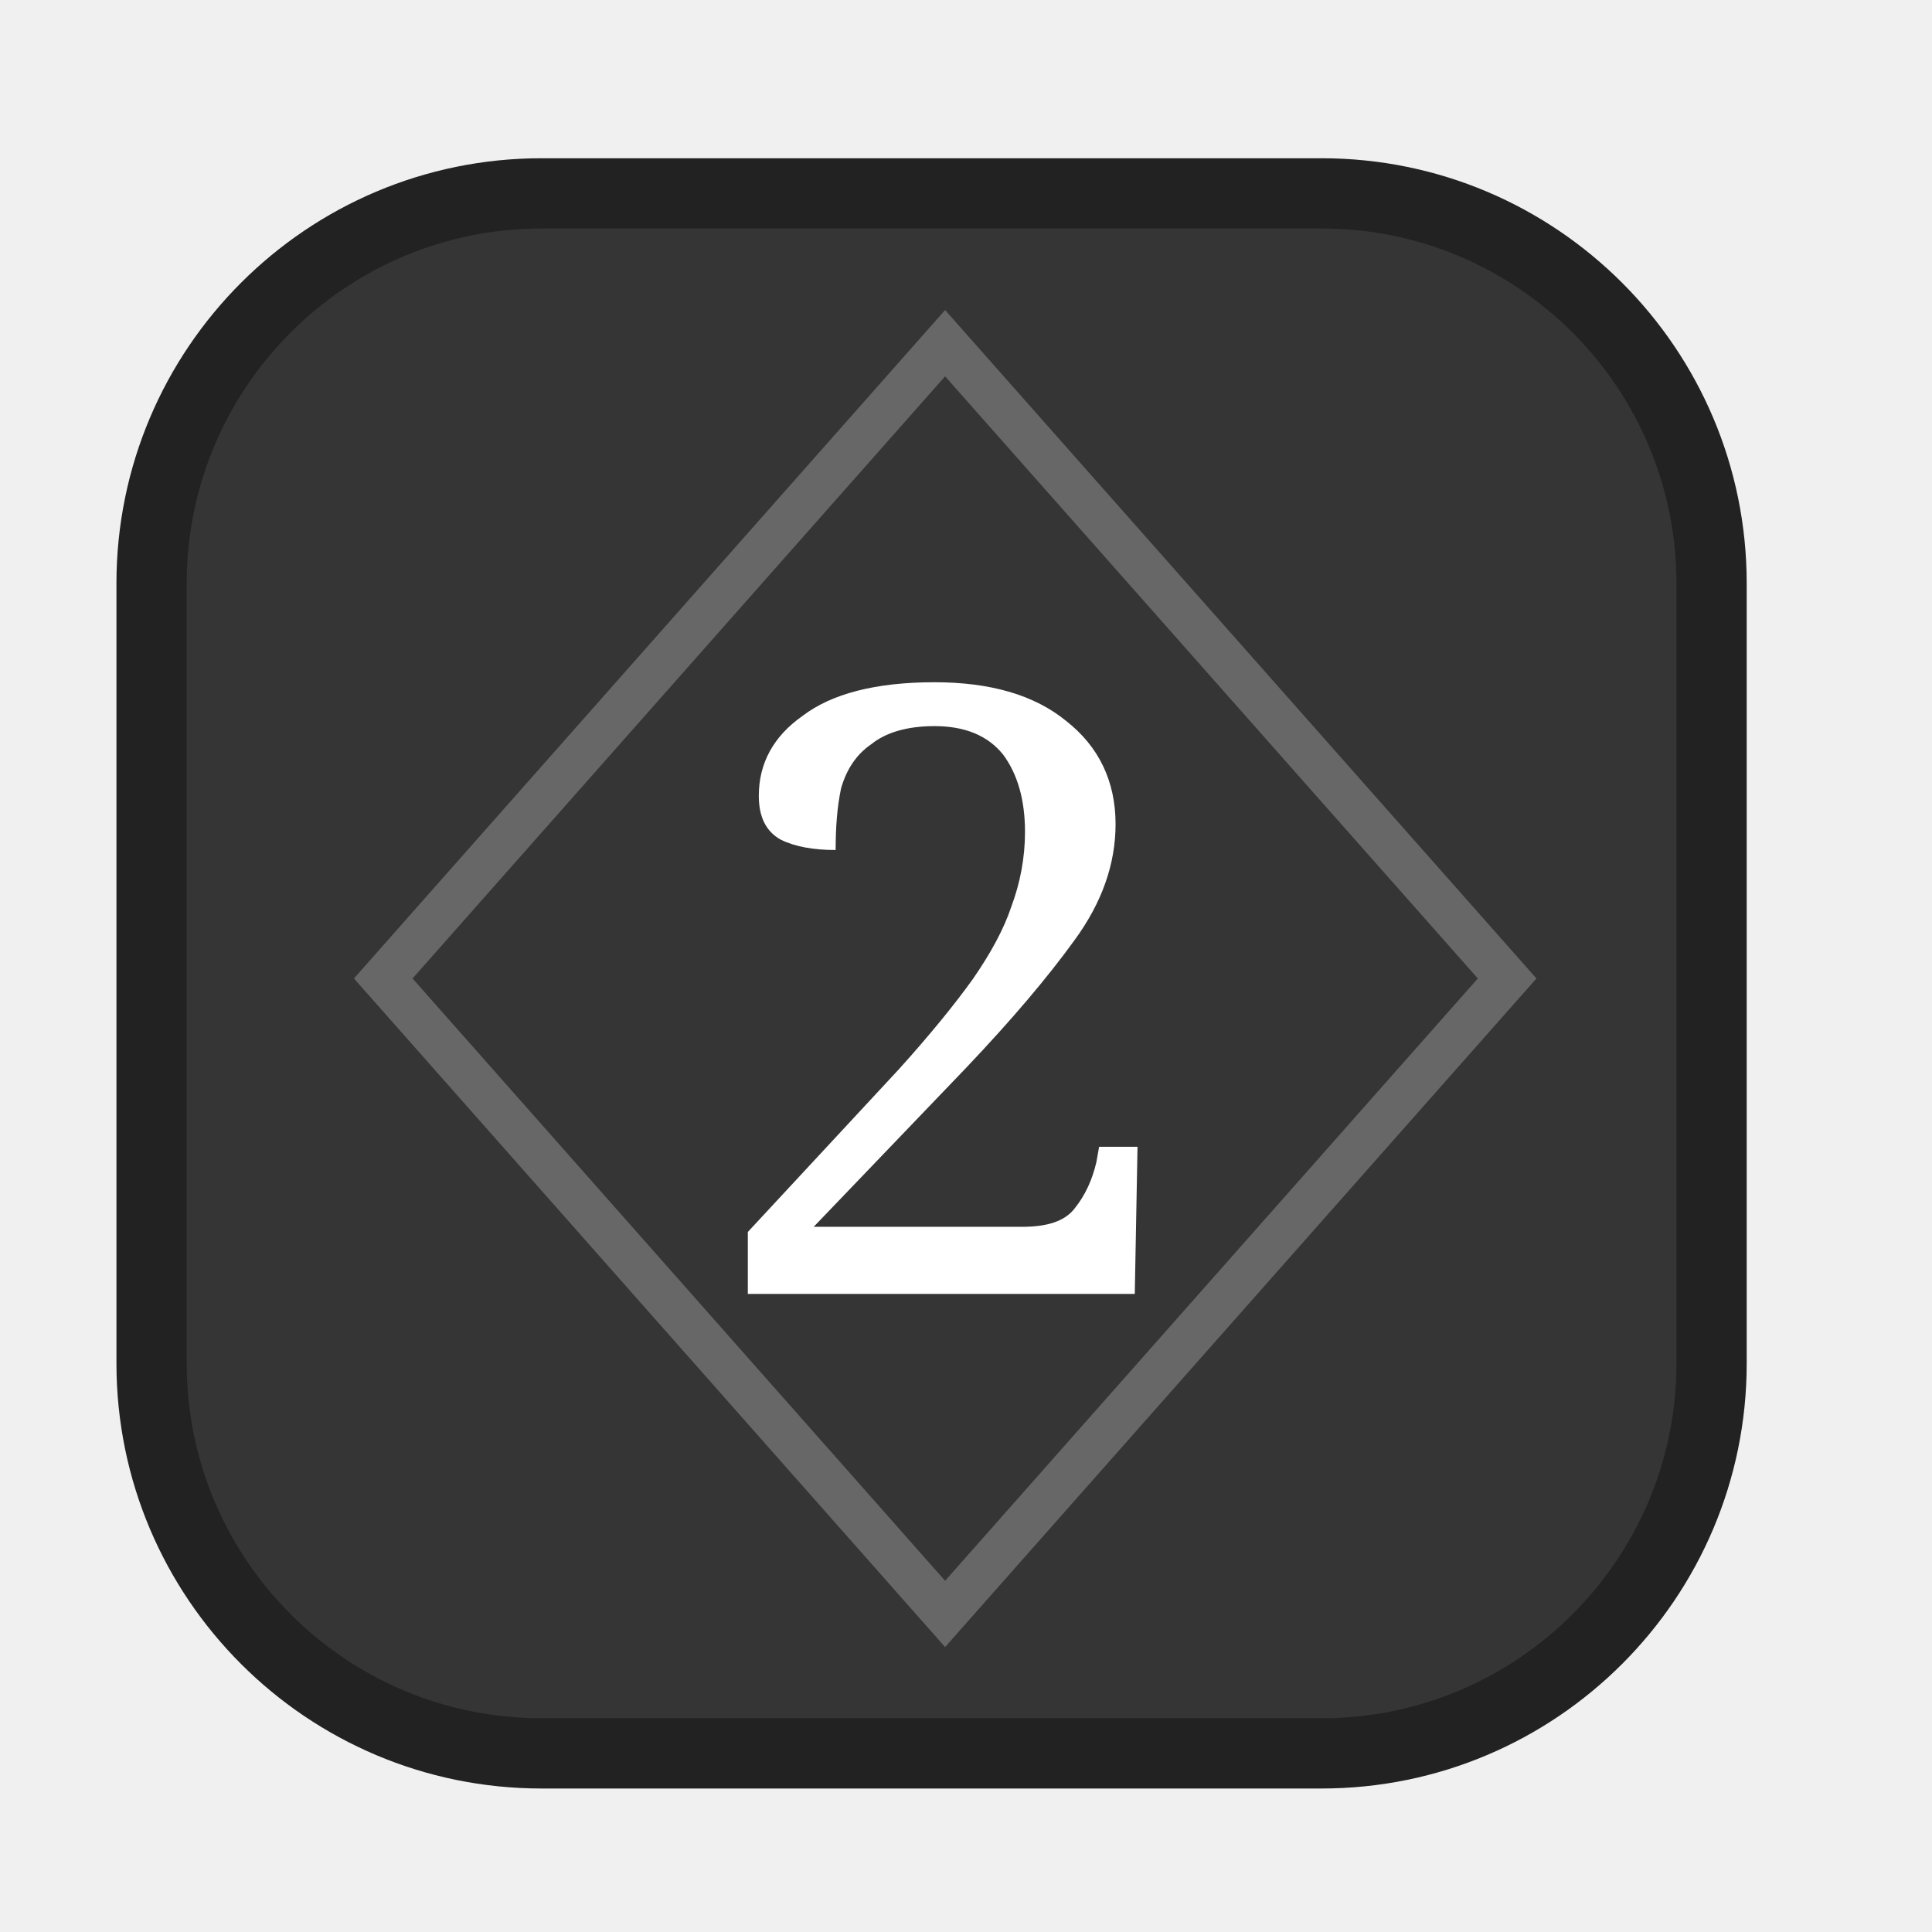
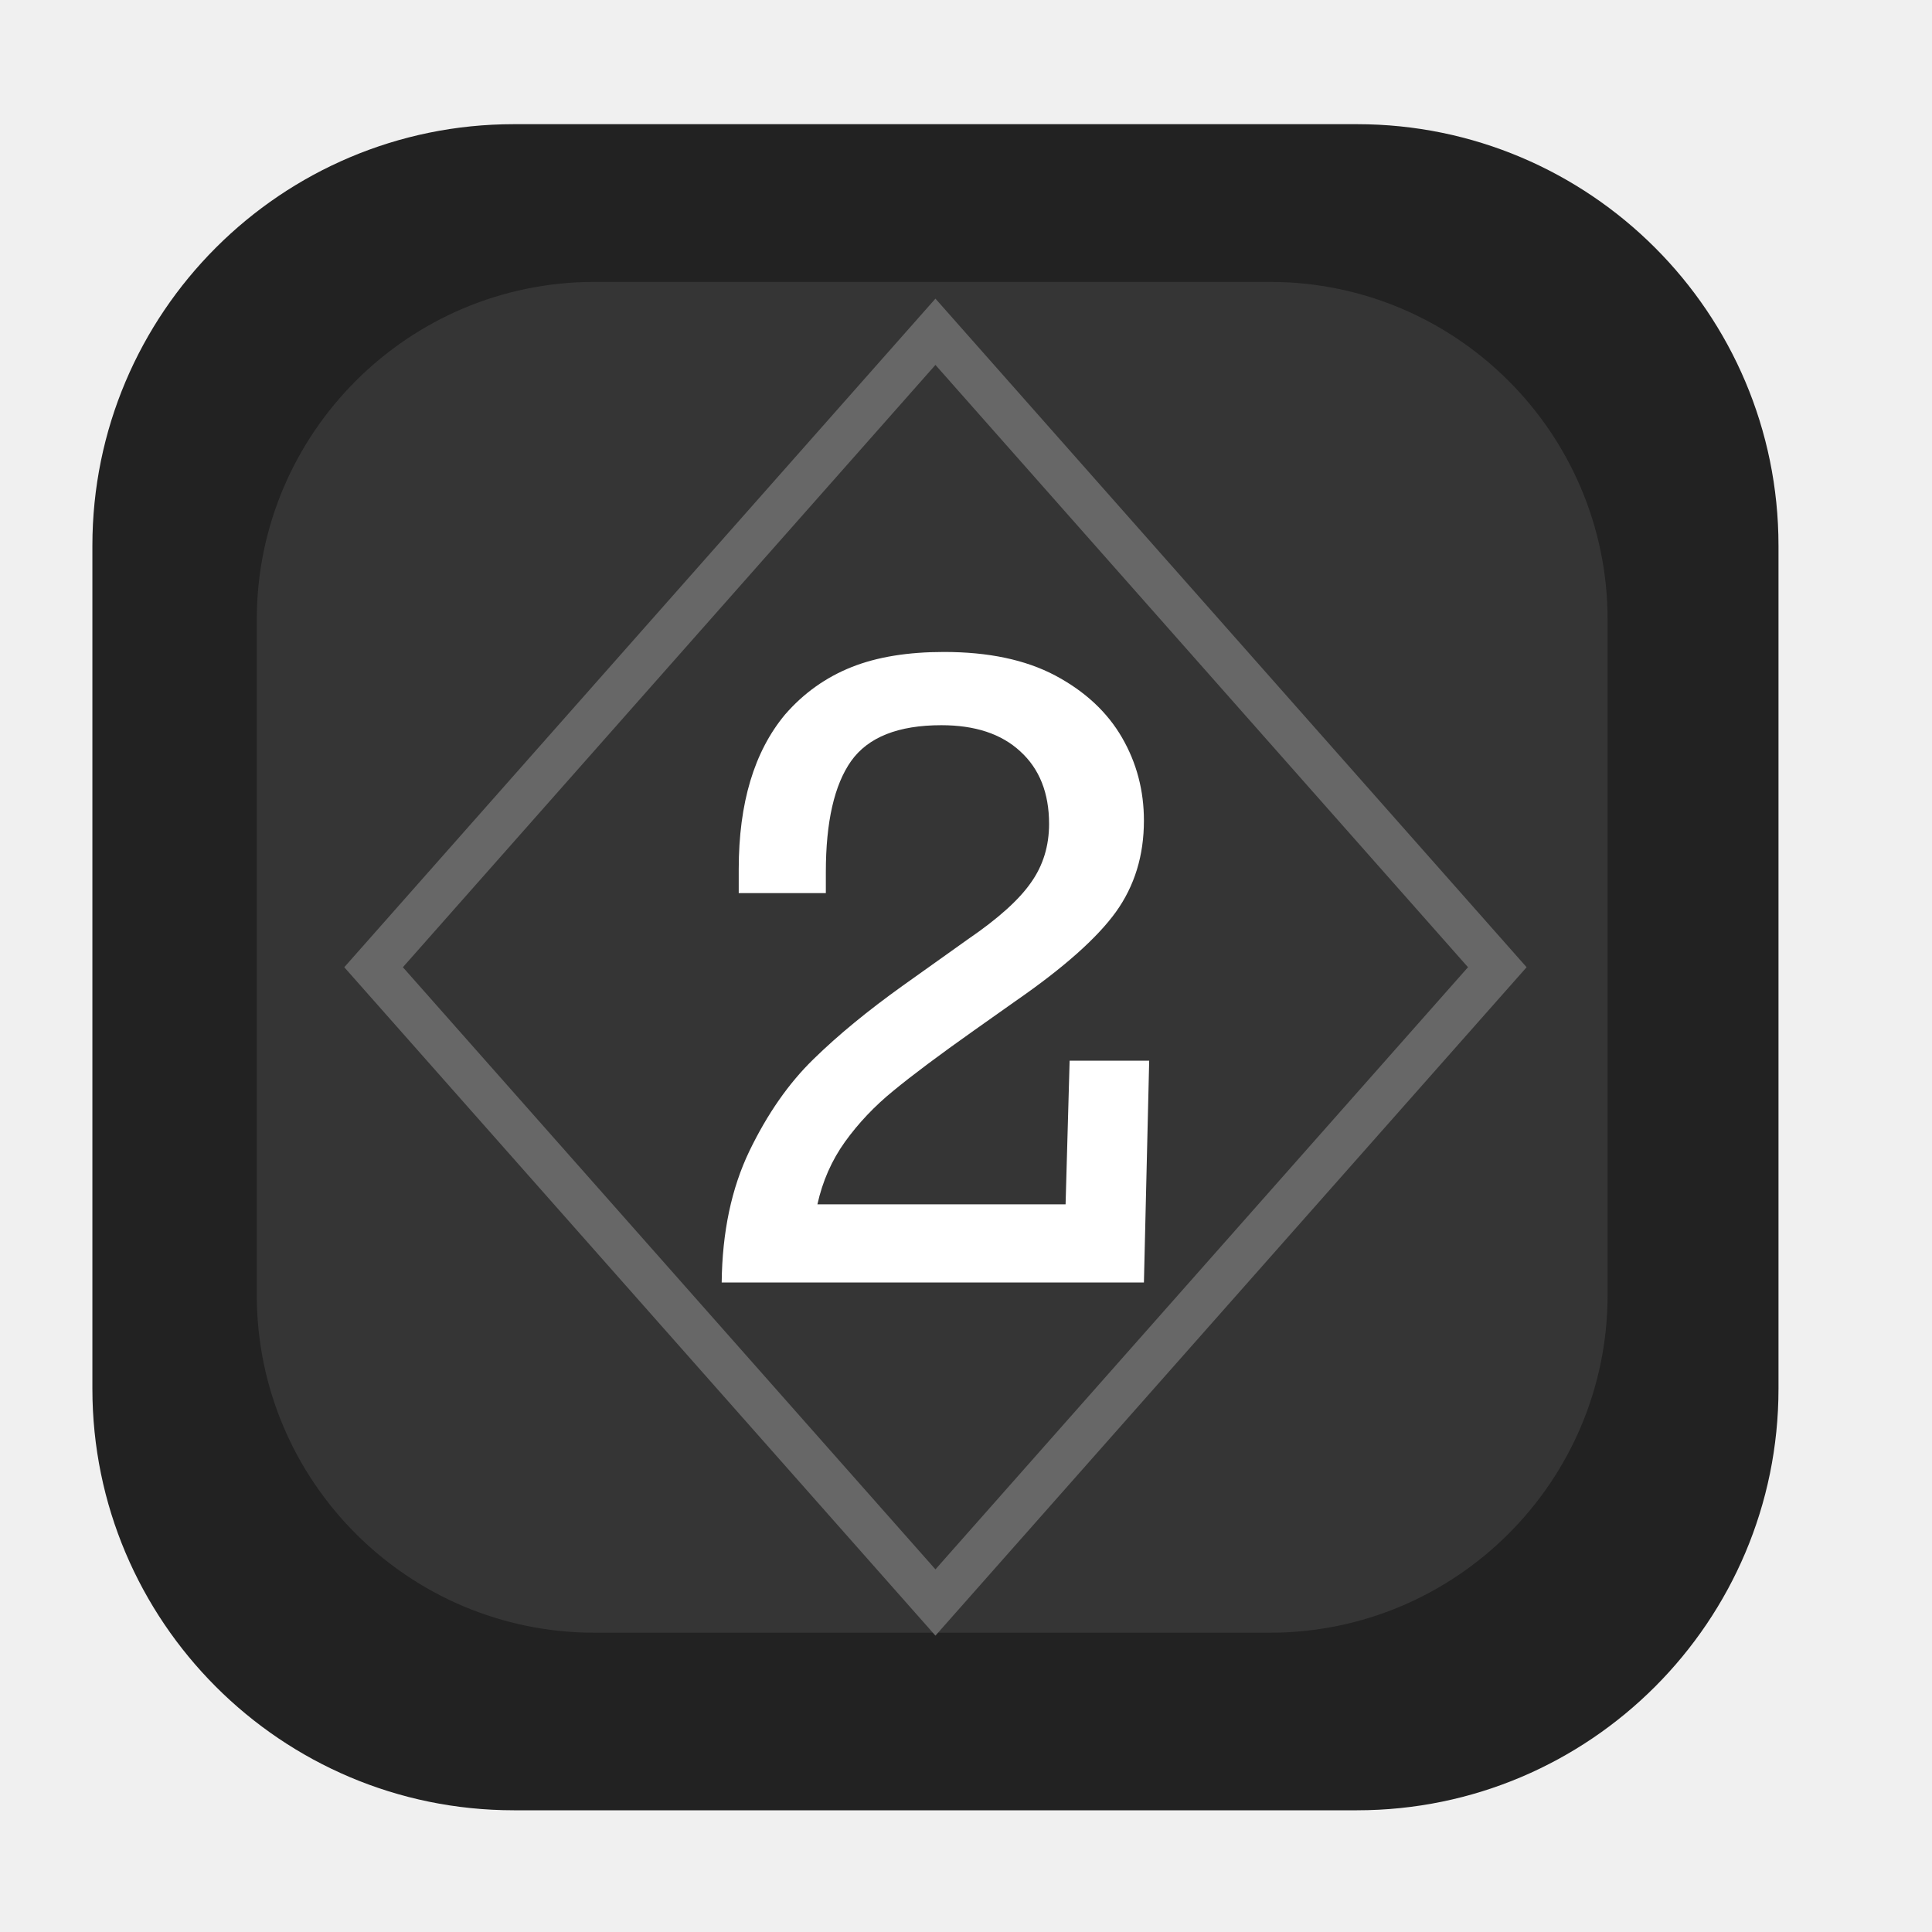
- <svg xmlns="http://www.w3.org/2000/svg" width="100%" height="100%" viewBox="0 0 11 11" version="1.1" xml:space="preserve" style="fill-rule:evenodd;clip-rule:evenodd;stroke-linecap:round;stroke-linejoin:round;stroke-miterlimit:1.5;">
-   <rect id="coriolis_2" x="0.036" y="0.213" width="10.56" height="10.56" style="fill:none;" />
-   <path d="M9.745,3.321l0,4.442c0,1.225 -0.995,2.22 -2.22,2.22l-4.442,0c-1.225,0 -2.22,-0.995 -2.22,-2.22l-0,-4.442c-0,-1.225 0.995,-2.22 2.22,-2.22l4.442,-0c1.225,-0 2.22,0.995 2.22,2.22Z" style="fill:#353535;stroke:#222;stroke-width:0.4px;" />
-   <g transform="matrix(1,0,0,0.940456,2.22045e-16,-1.18159)">
-     <g transform="matrix(5.10391,0,0,5.10391,6.94011,9.08958)" />
-     <text x="3.945px" y="9.09px" style="font-family:'Rockwell-Regular', 'Rockwell', serif;font-size:5.104px;fill:#fff;">2</text>
+ <svg xmlns="http://www.w3.org/2000/svg" width="100%" height="100%" viewBox="0 0 11 11" version="1.1" xml:space="preserve" style="fill-rule:evenodd;clip-rule:evenodd;stroke-linecap:round;stroke-miterlimit:3;">
+   <rect id="coriolis_2" x="0.046" y="0.227" width="10.56" height="10.56" style="fill:none;" />
+   <g>
+     <path d="M10.126,3.107l-0,4.8c-0,1.324 -1.075,2.4 -2.4,2.4l-4.8,-0c-1.325,-0 -2.4,-1.076 -2.4,-2.4l-0,-4.8c-0,-1.325 1.075,-2.4 2.4,-2.4l4.8,-0c1.325,-0 2.4,1.075 2.4,2.4Z" style="fill:#222;" />
+     <path d="M9.153,3.528l-0,3.845c-0,1.061 -0.862,1.923 -1.923,1.923l-3.845,-0c-1.061,-0 -1.923,-0.862 -1.923,-1.923l0,-3.845c0,-1.061 0.862,-1.923 1.923,-1.923l3.845,0c1.061,0 1.923,0.862 1.923,1.923Z" style="fill:#353535;" />
  </g>
-   <path d="M5.381,1.954l3.2,3.617l-3.2,3.618l-3.199,-3.618l3.199,-3.617Z" style="fill:none;stroke:#676767;stroke-width:0.25px;stroke-linejoin:miter;stroke-miterlimit:3;" />
+   <g>
+     <path d="M5.326,1.889l3.199,3.618l-3.199,3.617l-3.199,-3.617l3.199,-3.618Z" style="fill:none;stroke:#676767;stroke-width:0.25px;" />
+   </g>
+   <path d="M6.513,4.672c0,0.199 -0.053,0.372 -0.16,0.521c-0.107,0.148 -0.297,0.317 -0.57,0.506l-0.239,0.169c-0.198,0.14 -0.35,0.254 -0.457,0.342c-0.107,0.087 -0.199,0.184 -0.276,0.291c-0.076,0.106 -0.128,0.225 -0.157,0.356l1.413,-0l0.023,-0.818l0.453,-0l-0.03,1.263l-2.404,0c0.003,-0.287 0.056,-0.537 0.158,-0.749c0.102,-0.211 0.224,-0.386 0.365,-0.523c0.141,-0.138 0.311,-0.277 0.508,-0.418l0.372,-0.265c0.171,-0.117 0.29,-0.224 0.358,-0.322c0.069,-0.097 0.103,-0.209 0.103,-0.334c-0,-0.176 -0.055,-0.314 -0.164,-0.413c-0.108,-0.1 -0.258,-0.149 -0.449,-0.149c-0.246,-0 -0.417,0.068 -0.514,0.204c-0.096,0.136 -0.144,0.347 -0.144,0.632l-0,0.12l-0.496,-0l-0,-0.136c-0,-0.377 0.088,-0.67 0.264,-0.881c0.106,-0.122 0.233,-0.212 0.379,-0.27c0.146,-0.058 0.321,-0.086 0.526,-0.086c0.252,-0 0.463,0.044 0.633,0.134c0.169,0.09 0.296,0.208 0.38,0.353c0.084,0.145 0.125,0.303 0.125,0.473Z" style="fill:#fff;fill-rule:nonzero;" />
</svg>
